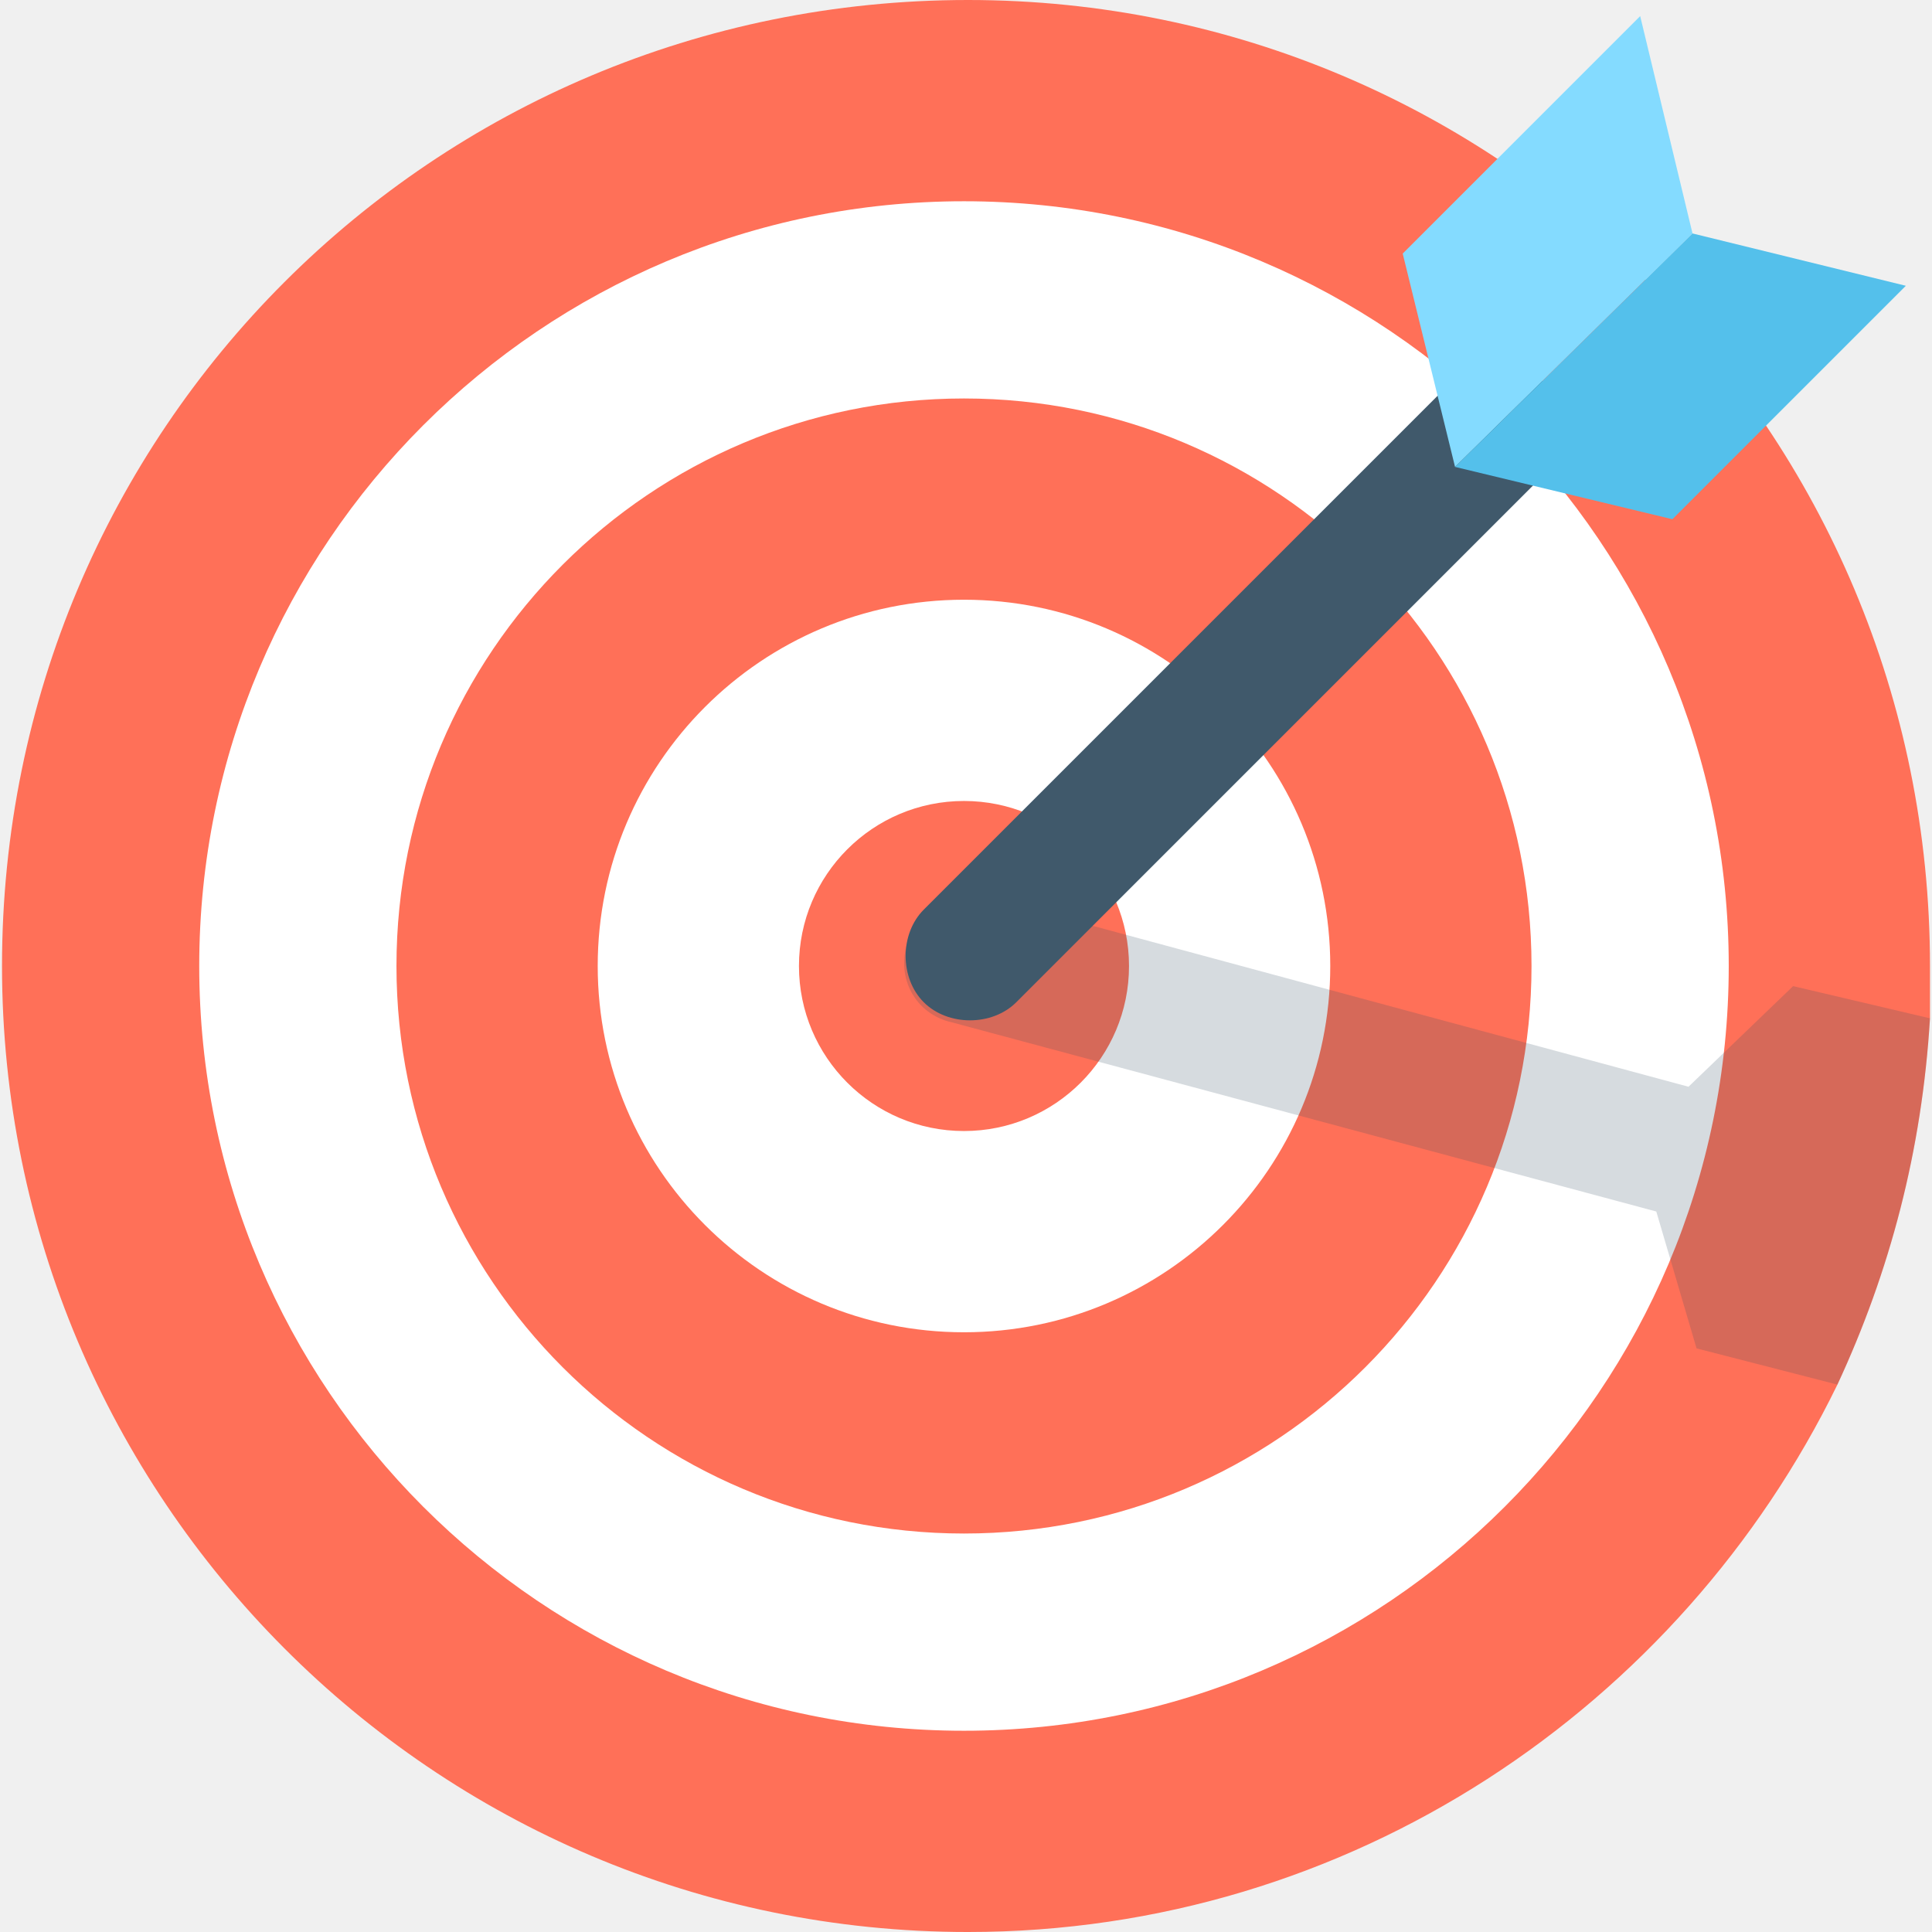
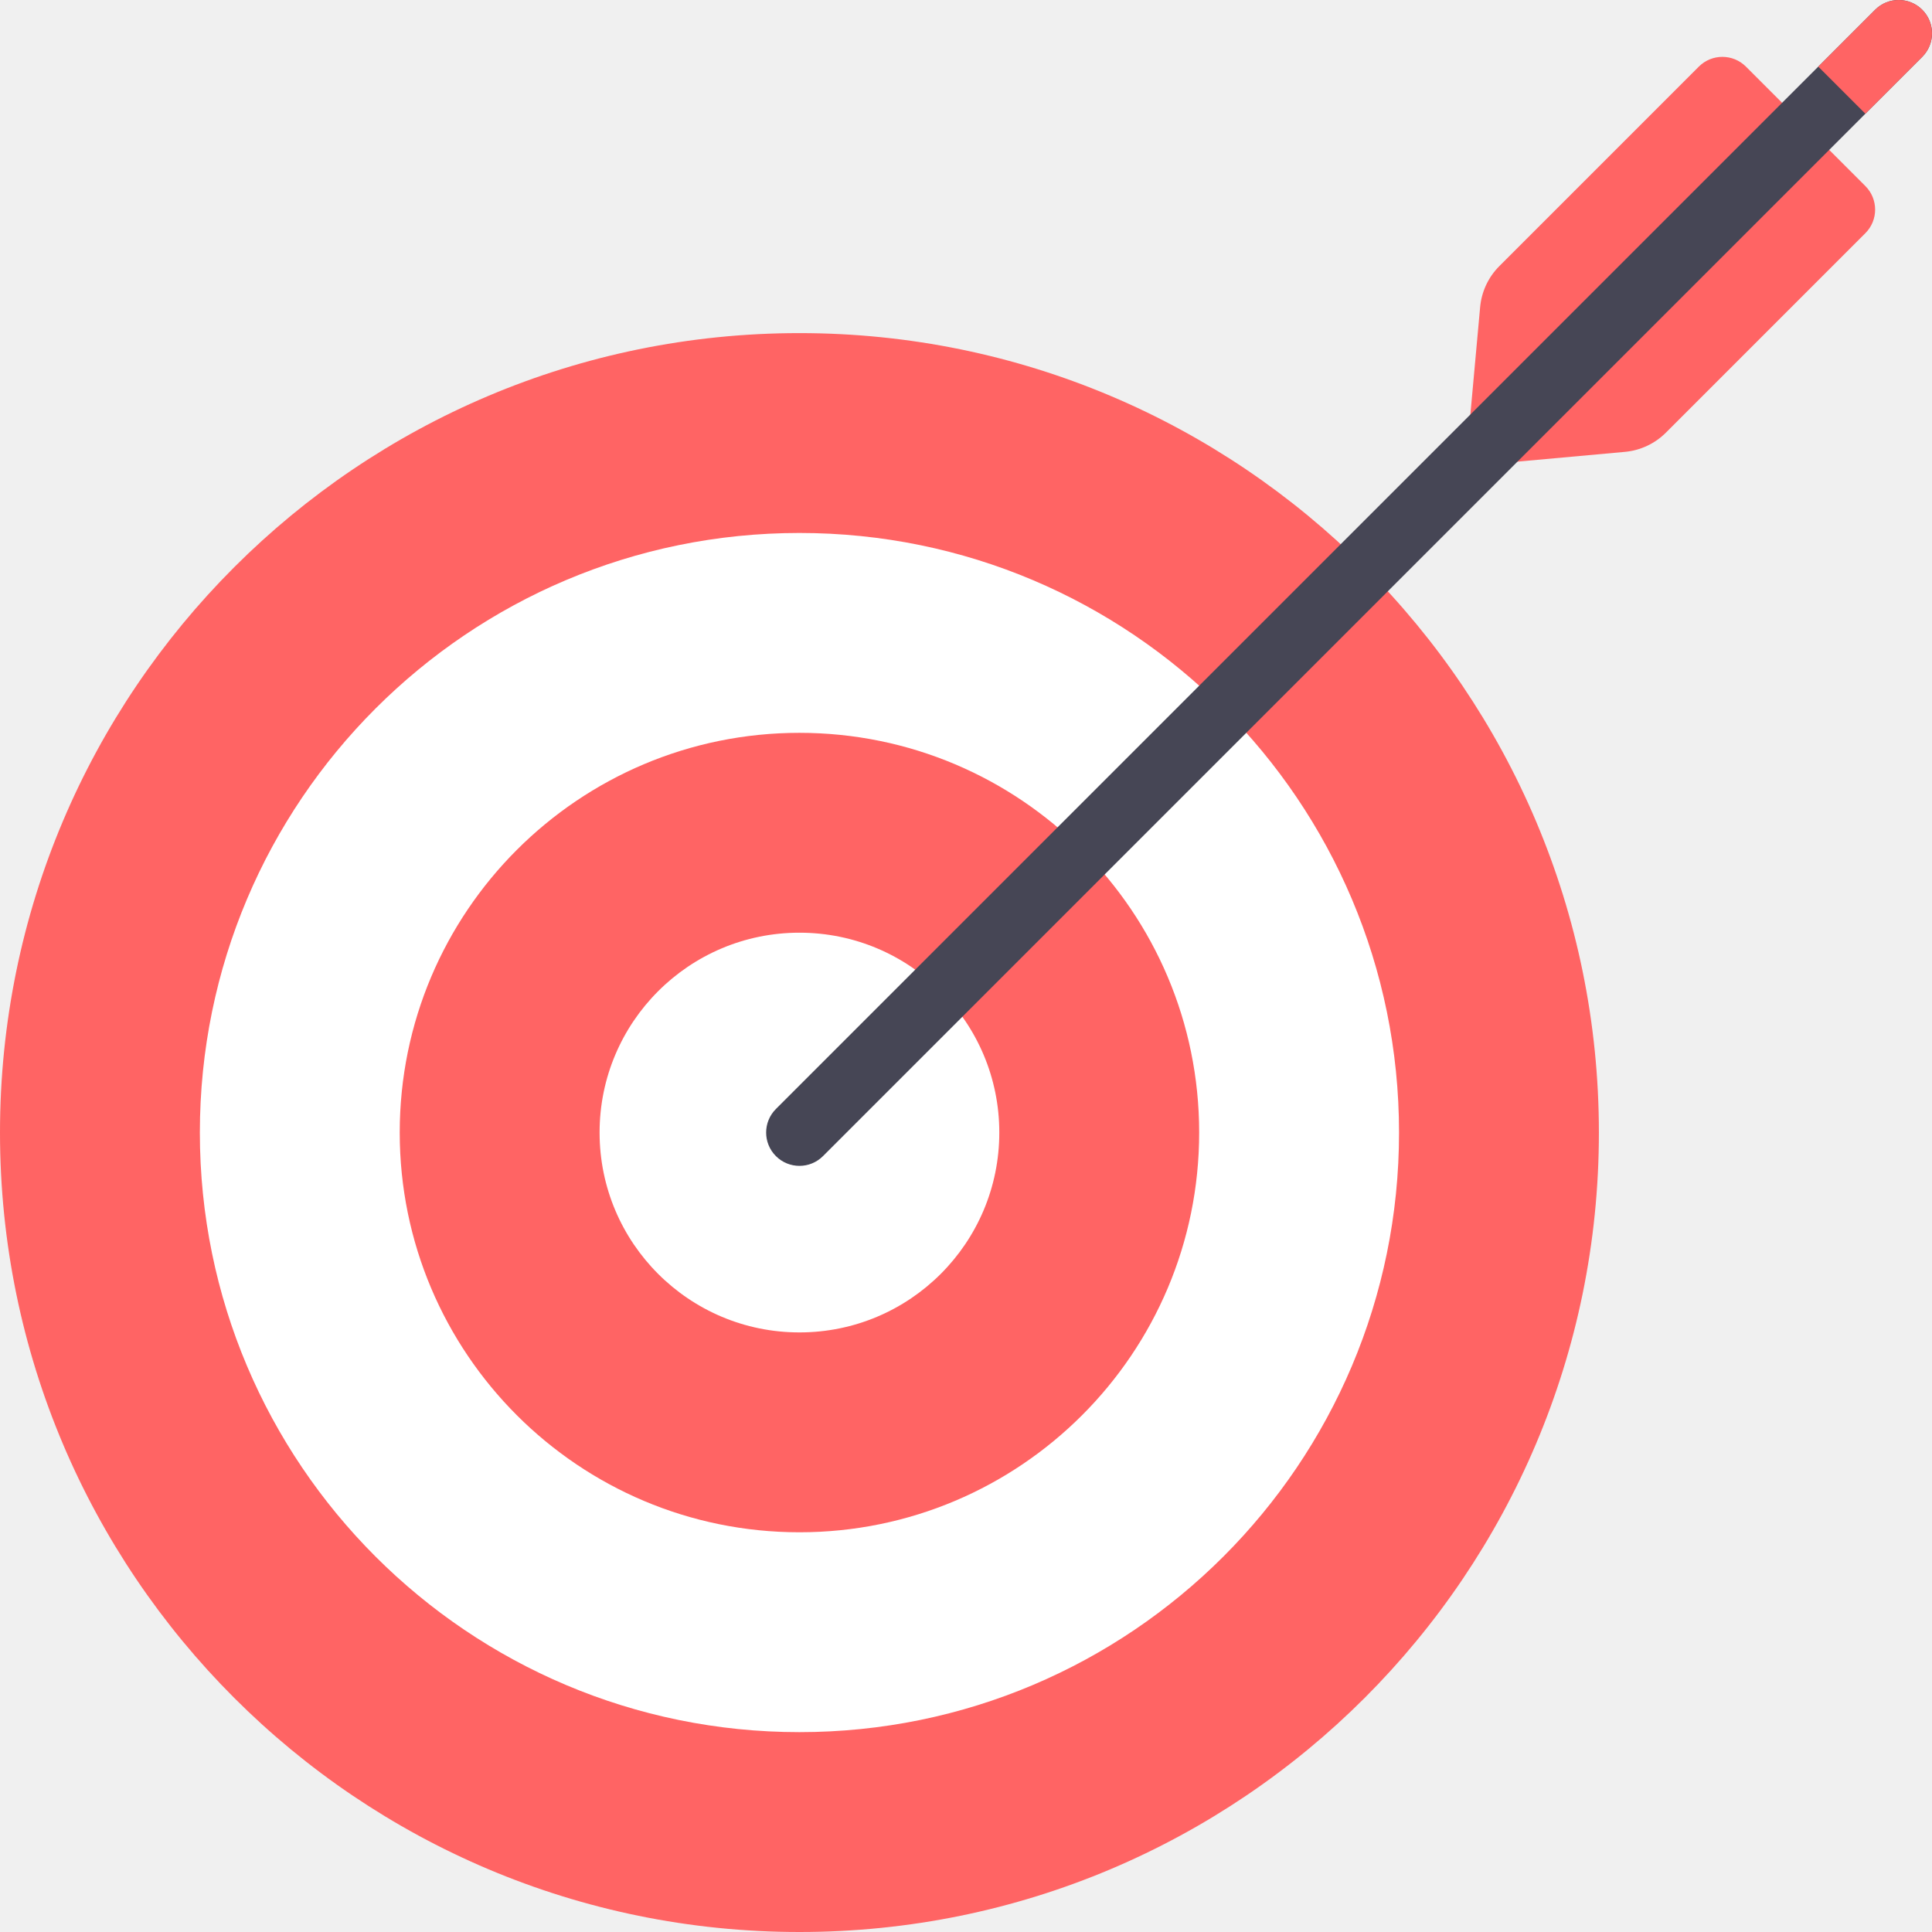
- <svg xmlns="http://www.w3.org/2000/svg" version="1.1" id="Layer_1" x="0px" y="0px" viewBox="0 0 501.551 501.551" style="enable-background:new 0 0 501.551 501.551;" xml:space="preserve">
-   <path style="fill:#FF7058;" d="M501.029,250.776c0,4.18,0,9.404,0,13.584c-2.09,34.482-10.449,65.829-24.033,95.086  c-40.751,83.592-126.433,142.106-225.698,142.106c-138.971,0-250.776-112.849-250.776-250.776C0.522,111.804,112.327,0,251.298,0  C389.224,0,501.029,111.804,501.029,250.776z" />
-   <circle style="fill:#FFFFFF;" cx="250.253" cy="250.776" r="198.531" />
-   <circle style="fill:#FF7058;" cx="250.253" cy="250.775" r="147.331" />
-   <circle style="fill:#FFFFFF;" cx="250.253" cy="250.775" r="95.086" />
-   <circle style="fill:#FF7058;" cx="250.253" cy="250.776" r="42.841" />
-   <path style="opacity:0.2;fill:#334A5E;enable-background:new    ;" d="M501.029,264.359c-2.09,34.482-10.449,65.829-24.033,95.086  l-36.571-9.404l-10.449-35.527l-182.857-49.11c-9.404-2.09-14.629-11.494-11.494-20.898c2.09-9.404,11.494-14.629,20.898-11.494  l181.812,49.11L465.502,256L501.029,264.359z" />
-   <path style="fill:#40596B;" d="M400.718,99.265c-6.269-6.269-17.763-6.269-24.033,0L239.804,236.147  c-6.269,6.269-6.269,17.763,0,24.033l0,0c6.269,6.269,17.763,6.269,24.033,0l136.882-136.882  C406.988,117.029,406.988,105.535,400.718,99.265z" />
-   <polygon style="fill:#84DBFF;" points="439.38,60.604 377.731,121.208 364.147,65.829 425.796,4.18 " />
-   <polygon style="fill:#54C0EB;" points="434.155,134.792 494.759,74.188 439.38,60.604 377.731,121.208 " />
+ <svg xmlns="http://www.w3.org/2000/svg" version="1.1" id="Layer_1" x="0px" y="0px" viewBox="0 0 512.001 512.001" style="enable-background:new 0 0 512.001 512.001;" xml:space="preserve">
+   <g>
+     <path style="fill:#FF6464;" d="M388.414,123.587l3.836-42.186c0.374-4.114,2.178-7.965,5.099-10.886l52.858-52.86   c3.447-3.447,9.037-3.447,12.484,0l31.654,31.654c3.447,3.447,3.447,9.037,0,12.484l-52.86,52.86   c-2.921,2.921-6.773,4.725-10.886,5.099L388.414,123.587z" />
+     <circle style="fill:#FF6464;" cx="211.862" cy="300.139" r="211.862" />
+   </g>
+   <circle style="fill:#FFFFFF;" cx="211.862" cy="300.139" r="158.897" />
+   <circle style="fill:#FF6464;" cx="211.862" cy="300.139" r="105.931" />
+   <circle style="fill:#FFFFFF;" cx="211.862" cy="300.139" r="52.966" />
+   <path style="fill:#464655;" d="M211.862,308.966c-2.259,0-4.518-0.862-6.241-2.586c-3.448-3.448-3.448-9.035,0-12.483l291.31-291.31  c3.448-3.448,9.035-3.448,12.483,0c3.448,3.448,3.448,9.034,0,12.482l-291.31,291.31  C216.38,308.105,214.121,308.966,211.862,308.966z" />
+   <path style="fill:#FF6464;" d="M509.414,2.587c-3.448-3.448-9.035-3.448-12.483,0l-15.069,15.069l12.483,12.482l15.069-15.069  C512.862,11.621,512.862,6.036,509.414,2.587z" />
  <g>
</g>
  <g>
</g>
  <g>
</g>
  <g>
</g>
  <g>
</g>
  <g>
</g>
  <g>
</g>
  <g>
</g>
  <g>
</g>
  <g>
</g>
  <g>
</g>
  <g>
</g>
  <g>
</g>
  <g>
</g>
  <g>
</g>
</svg>
